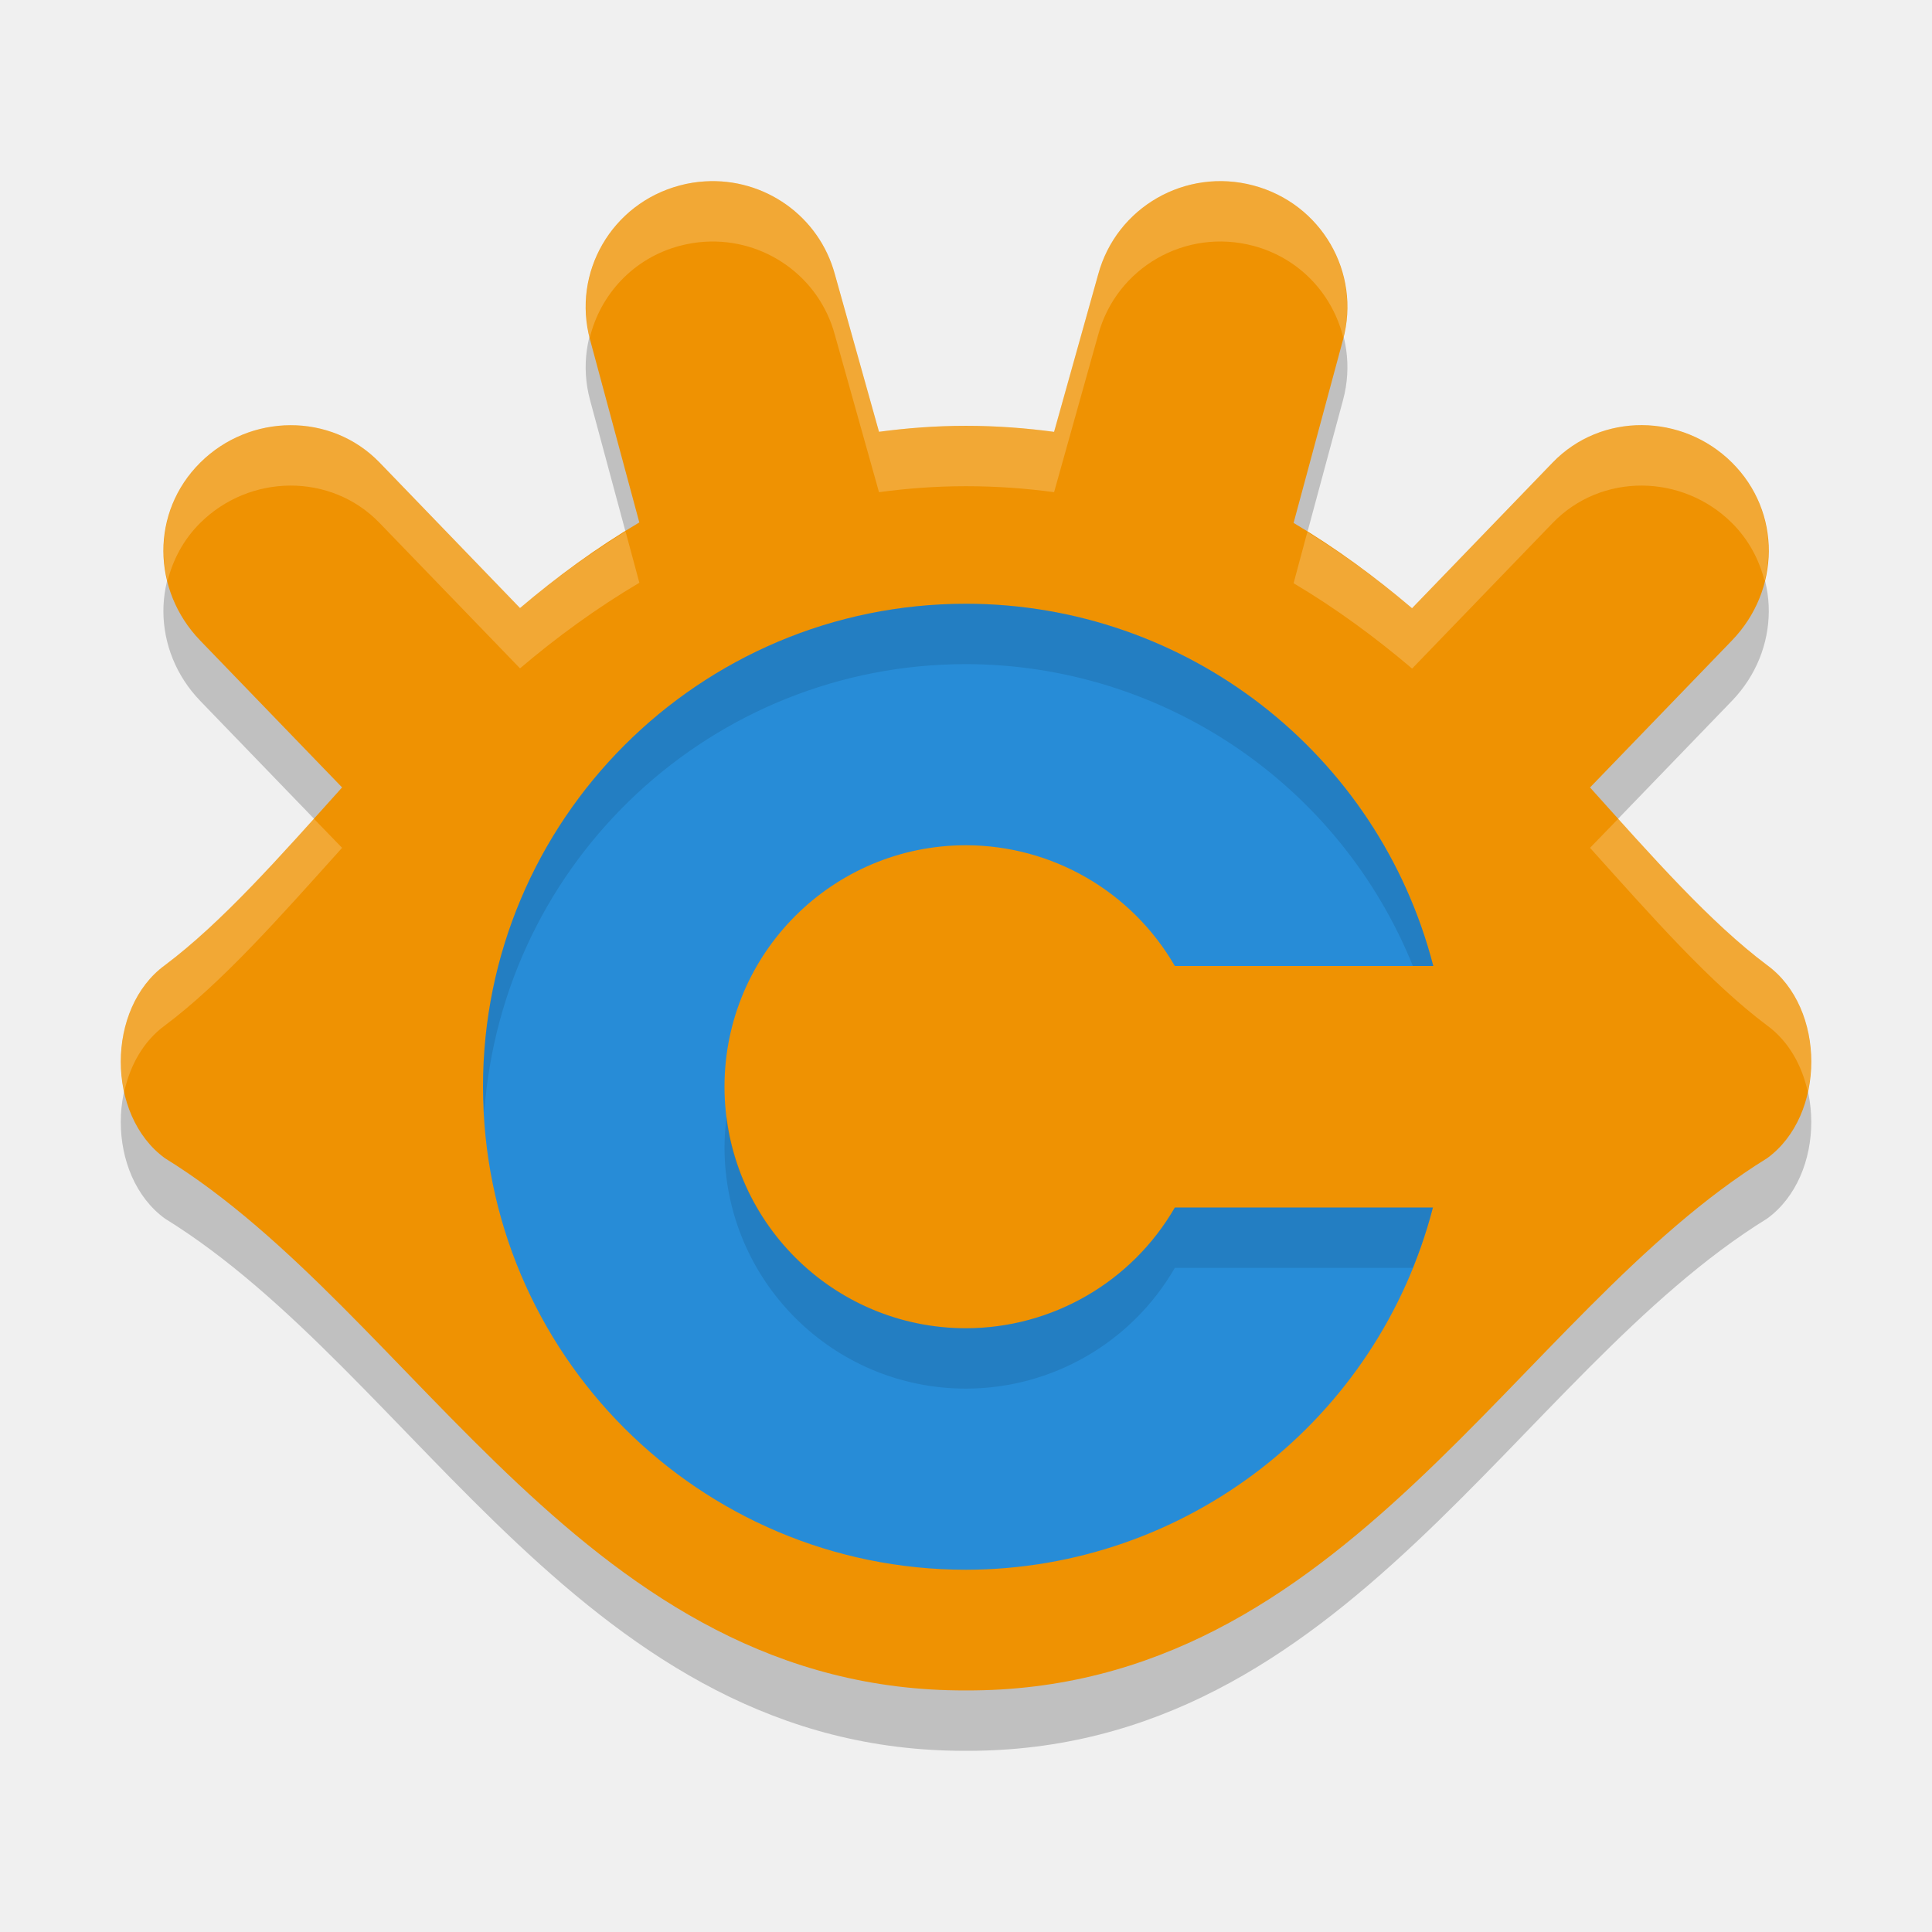
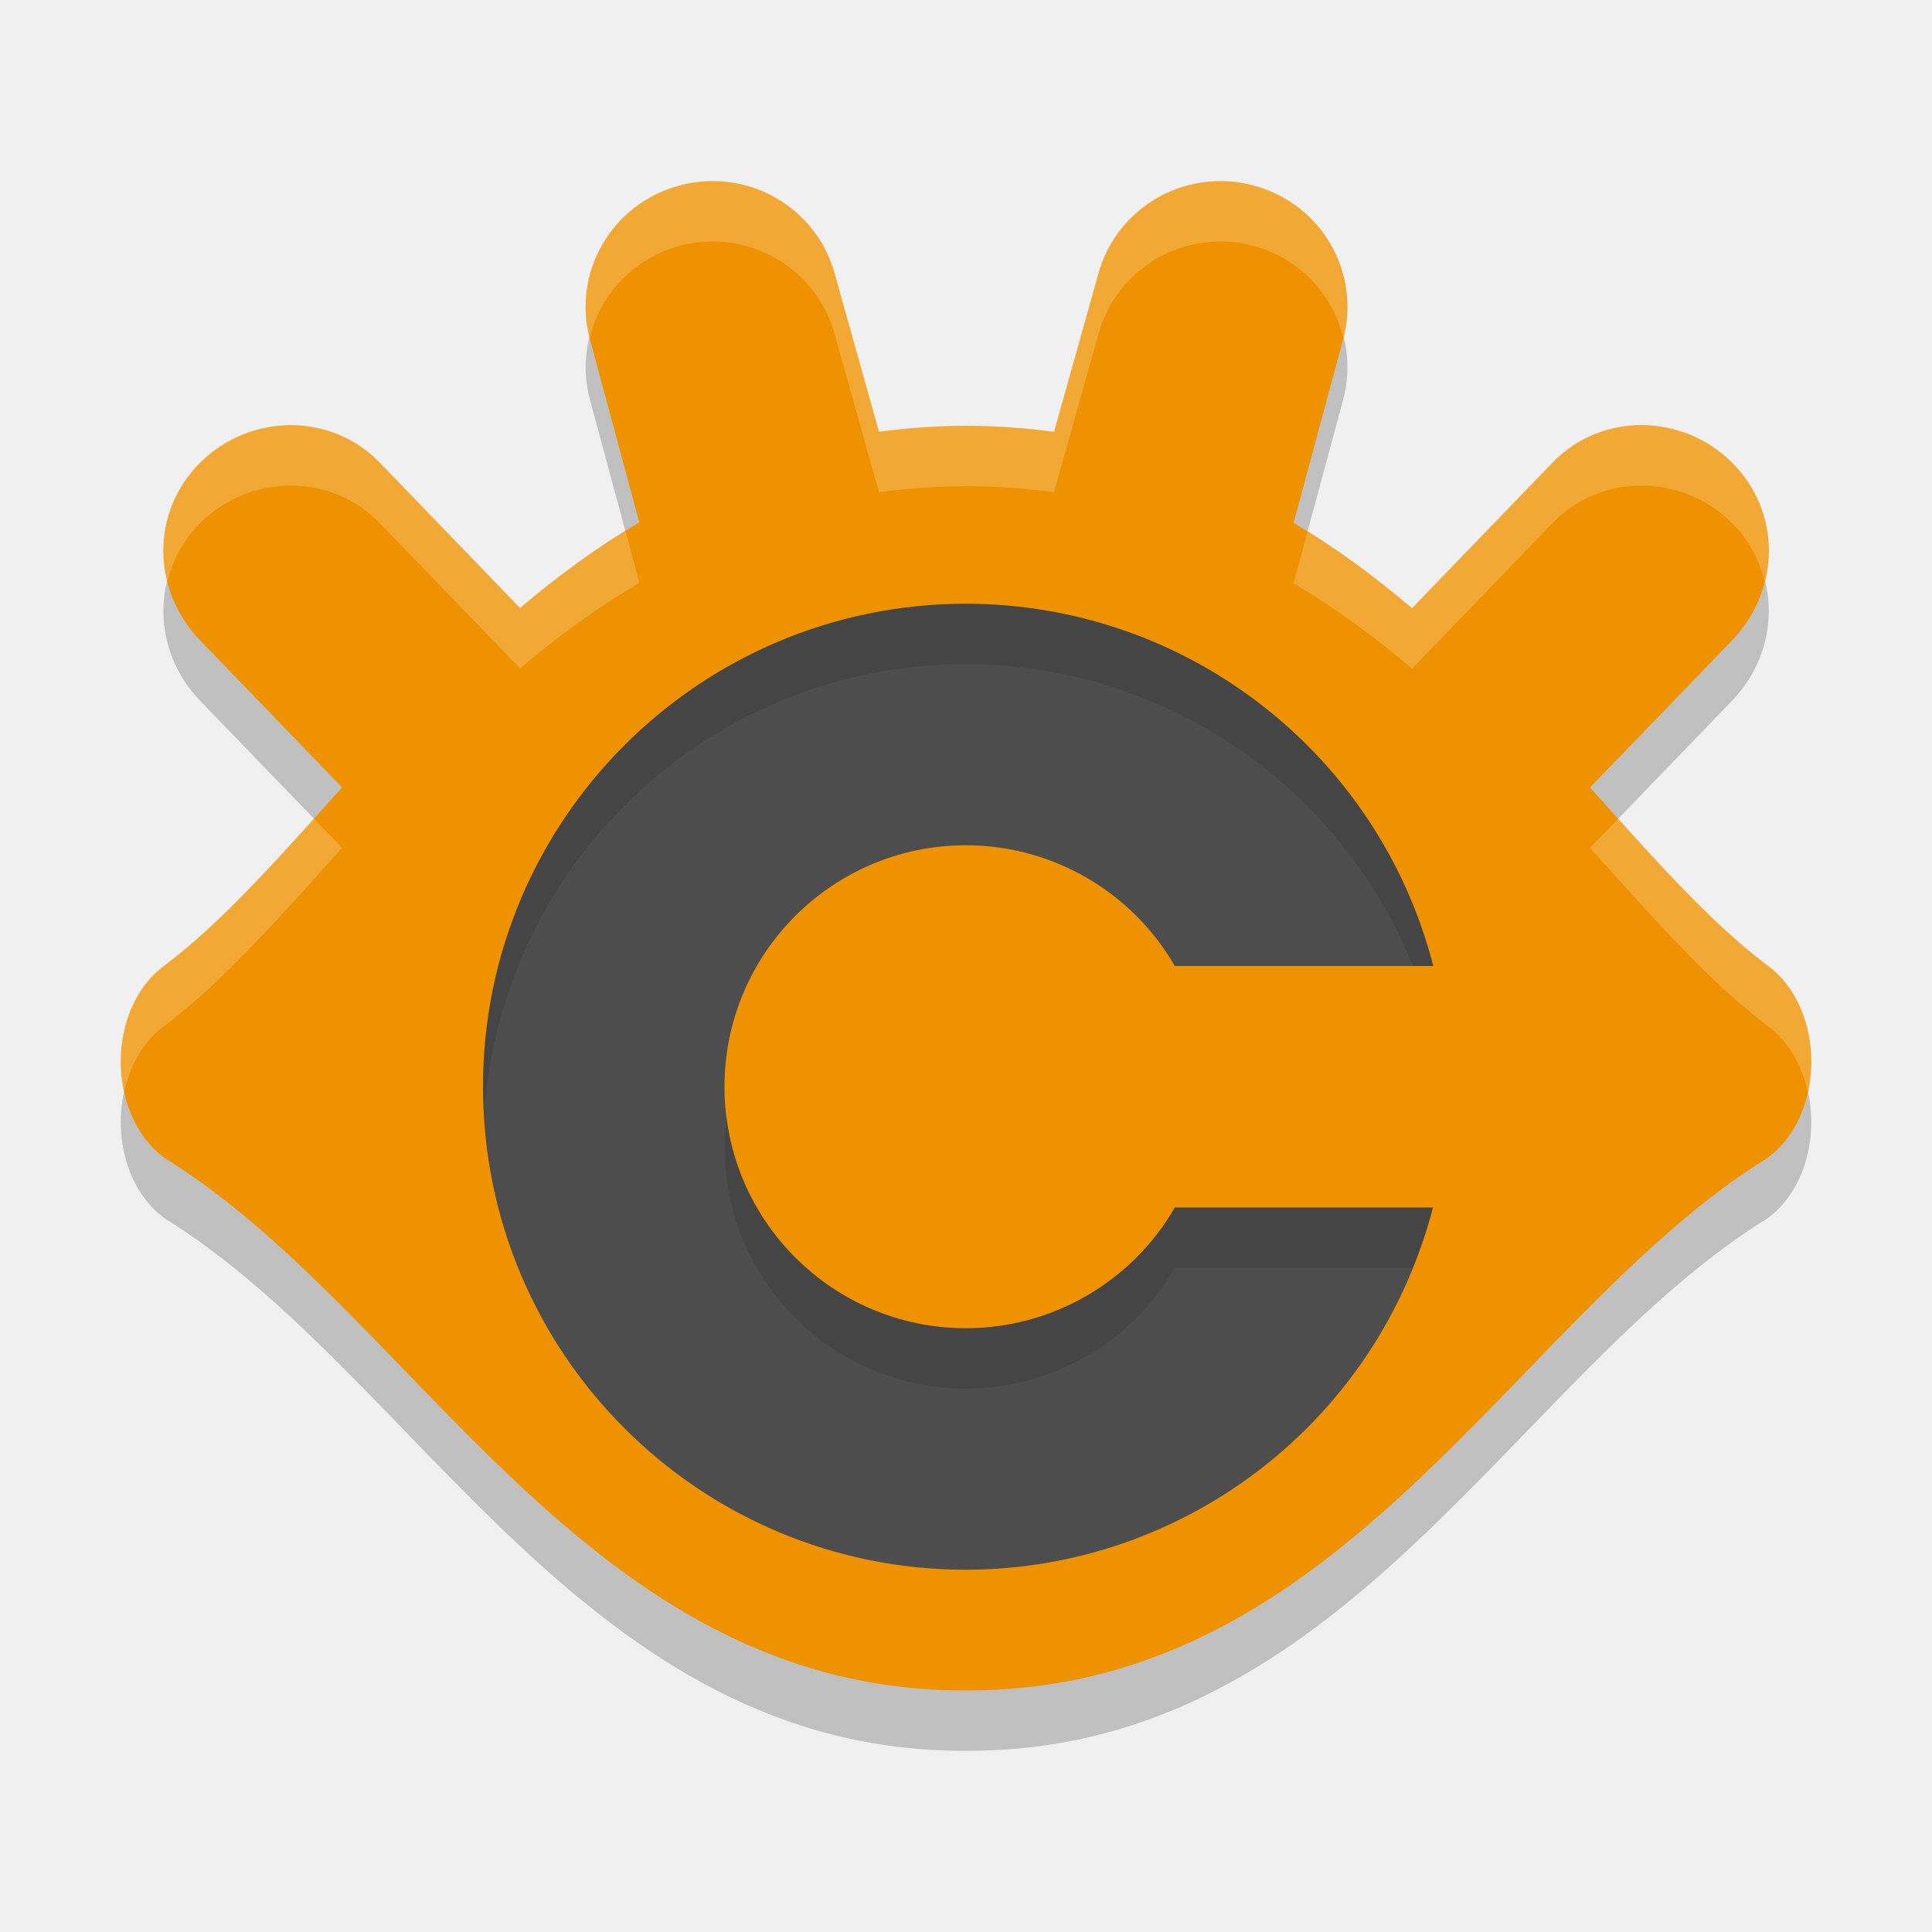
- <svg xmlns="http://www.w3.org/2000/svg" width="32" height="32" version="1.1">
-   <path style="opacity:0.2" d="m 11.679,4.004 c -0.139,0.008 -0.281,0.03 -0.421,0.068 C 10.134,4.371 9.472,5.511 9.773,6.626 L 10.589,9.653 C 9.881,10.071 9.225,10.552 8.613,11.071 L 6.288,8.662 c -0.805,-0.834 -2.148,-0.817 -2.971,0 -0.823,0.817 -0.805,2.114 0,2.948 l 2.349,2.432 c -1.038,1.155 -1.991,2.237 -2.935,2.945 -0.974,0.71 -0.974,2.486 0,3.196 4.169,2.575 6.969,8.835 13.268,8.816 l 0.003,0 c 6.299,0.018 9.099,-6.241 13.268,-8.816 0.974,-0.71 0.974,-2.486 0,-3.196 -0.944,-0.708 -1.896,-1.789 -2.934,-2.944 l 2.35,-2.434 c 0.805,-0.834 0.823,-2.131 0,-2.948 -0.823,-0.817 -2.164,-0.834 -2.969,0 L 23.388,11.074 C 22.78,10.558 22.129,10.078 21.426,9.661 L 22.245,6.626 C 22.546,5.511 21.884,4.371 20.76,4.072 19.637,3.773 18.49,4.432 18.189,5.547 L 17.459,8.153 C 16.992,8.09 16.506,8.053 16,8.053 l -0.001,0 c -0.5,5.97e-5 -0.978,0.037 -1.44,0.099 L 13.829,5.547 C 13.566,4.571 12.655,3.945 11.679,4.004 Z" />
-   <path style="fill:#ef9202" d="m 11.679,3.004 c -0.139,0.008 -0.281,0.03 -0.421,0.068 -1.124,0.299 -1.786,1.439 -1.485,2.554 l 0.816,3.027 C 9.881,9.071 9.225,9.552 8.613,10.071 L 6.288,7.662 c -0.805,-0.834 -2.148,-0.817 -2.971,0 -0.823,0.817 -0.805,2.114 0,2.948 l 2.349,2.432 c -1.038,1.155 -1.991,2.237 -2.935,2.945 -0.974,0.71 -0.974,2.486 0,3.196 4.169,2.575 6.969,8.835 13.268,8.816 l 0.003,0 c 6.299,0.018 9.099,-6.241 13.268,-8.816 0.974,-0.71 0.974,-2.486 0,-3.196 -0.944,-0.708 -1.896,-1.789 -2.934,-2.944 l 2.35,-2.434 c 0.805,-0.834 0.823,-2.131 0,-2.948 -0.823,-0.817 -2.164,-0.834 -2.969,0 L 23.388,10.074 C 22.78,9.558 22.129,9.078 21.426,8.661 L 22.245,5.626 C 22.546,4.511 21.884,3.371 20.76,3.072 19.637,2.773 18.49,3.432 18.189,4.547 L 17.459,7.153 C 16.992,7.09 16.506,7.053 16,7.053 l -0.001,0 c -0.5,5.97e-5 -0.978,0.037 -1.44,0.099 L 13.829,4.547 C 13.566,3.571 12.655,2.945 11.679,3.004 Z" />
-   <path style="fill:#278cd7" d="M 16 10 A 8 8 0 0 0 8 18 A 8 8 0 0 0 16 26 A 8 8 0 0 0 23.734 20 L 19.459 20 A 4 4 0 0 1 16 22 A 4 4 0 0 1 12 18 A 4 4 0 0 1 16 14 A 4 4 0 0 1 19.459 16 L 23.74 16 A 8 8 0 0 0 16 10 z" />
-   <path style="opacity:0.2;fill:#ffffff" d="M 11.678 3.004 C 11.538 3.012 11.398 3.035 11.258 3.072 C 10.145 3.368 9.487 4.49 9.768 5.596 C 9.943 4.879 10.488 4.277 11.258 4.072 C 11.398 4.035 11.538 4.012 11.678 4.004 C 12.654 3.945 13.565 4.571 13.828 5.547 L 14.559 8.152 C 15.02 8.09 15.498 8.053 15.998 8.053 L 16 8.053 C 16.506 8.053 16.992 8.089 17.459 8.152 L 18.189 5.547 C 18.491 4.431 19.636 3.773 20.76 4.072 C 21.53 4.277 22.075 4.879 22.25 5.596 C 22.53 4.49 21.873 3.368 20.76 3.072 C 19.636 2.773 18.491 3.431 18.189 4.547 L 17.459 7.152 C 16.992 7.089 16.506 7.053 16 7.053 L 15.998 7.053 C 15.498 7.053 15.02 7.09 14.559 7.152 L 13.828 4.547 C 13.565 3.571 12.654 2.945 11.678 3.004 z M 4.809 7.043 C 4.269 7.045 3.728 7.254 3.316 7.662 C 2.776 8.199 2.605 8.941 2.775 9.625 C 2.863 9.274 3.037 8.939 3.316 8.662 C 4.139 7.845 5.482 7.828 6.287 8.662 L 8.613 11.07 C 9.224 10.551 9.882 10.071 10.59 9.652 L 10.361 8.803 C 9.742 9.187 9.156 9.609 8.613 10.07 L 6.287 7.662 C 5.885 7.245 5.348 7.041 4.809 7.043 z M 27.193 7.043 C 26.654 7.041 26.119 7.245 25.717 7.662 L 23.389 10.074 C 22.849 9.616 22.268 9.193 21.654 8.811 L 21.426 9.66 C 22.129 10.077 22.781 10.558 23.389 11.074 L 25.717 8.662 C 26.522 7.828 27.863 7.845 28.686 8.662 C 28.964 8.939 29.139 9.273 29.227 9.623 C 29.396 8.94 29.226 8.198 28.686 7.662 C 28.274 7.254 27.732 7.045 27.193 7.043 z M 5.195 13.557 C 4.341 14.505 3.527 15.389 2.73 15.986 C 2.111 16.438 1.888 17.32 2.057 18.086 C 2.153 17.647 2.375 17.245 2.73 16.986 C 3.675 16.278 4.628 15.198 5.666 14.043 L 5.195 13.557 z M 26.807 13.557 L 26.336 14.043 C 27.374 15.198 28.325 16.278 29.27 16.986 C 29.625 17.245 29.847 17.647 29.943 18.086 C 30.112 17.32 29.889 16.438 29.27 15.986 C 28.473 15.389 27.661 14.505 26.807 13.557 z" />
-   <path style="opacity:0.1" d="M 16 10 A 8 8 0 0 0 8 18 A 8 8 0 0 0 8.021 18.424 A 8 8 0 0 1 16 11 A 8 8 0 0 1 23.402 16 L 23.74 16 A 8 8 0 0 0 16 10 z M 12.035 18.494 A 4 4 0 0 0 12 19 A 4 4 0 0 0 16 23 A 4 4 0 0 0 19.459 21 L 23.4 21 A 8 8 0 0 0 23.734 20 L 19.459 20 A 4 4 0 0 1 16 22 A 4 4 0 0 1 12.035 18.494 z" />
+ <svg xmlns="http://www.w3.org/2000/svg" width="32" height="32" version="1.1" id="svg12">
+   <defs id="defs16" />
+   <path style="opacity:0.2" d="m 11.679,4.004 c -0.139,0.008 -0.281,0.03 -0.421,0.068 C 10.134,4.371 9.472,5.511 9.773,6.626 L 10.589,9.653 C 9.881,10.071 9.225,10.552 8.613,11.071 L 6.288,8.662 c -0.805,-0.834 -2.148,-0.817 -2.971,0 -0.823,0.817 -0.805,2.114 0,2.948 l 2.349,2.432 c -1.038,1.155 -1.991,2.237 -2.935,2.945 -0.974,0.71 -0.974,2.486 0,3.196 4.169,2.575 6.969,8.835 13.268,8.816 l 0.003,0 c 6.299,0.018 9.099,-6.241 13.268,-8.816 0.974,-0.71 0.974,-2.486 0,-3.196 -0.944,-0.708 -1.896,-1.789 -2.934,-2.944 l 2.35,-2.434 c 0.805,-0.834 0.823,-2.131 0,-2.948 -0.823,-0.817 -2.164,-0.834 -2.969,0 L 23.388,11.074 C 22.78,10.558 22.129,10.078 21.426,9.661 L 22.245,6.626 C 22.546,5.511 21.884,4.371 20.76,4.072 19.637,3.773 18.49,4.432 18.189,5.547 L 17.459,8.153 C 16.992,8.09 16.506,8.053 16,8.053 l -0.001,0 c -0.5,5.97e-5 -0.978,0.037 -1.44,0.099 L 13.829,5.547 C 13.566,4.571 12.655,3.945 11.679,4.004 Z" id="path2" />
+   <path style="fill:#ef9202" d="m 11.679,3.004 c -0.139,0.008 -0.281,0.03 -0.421,0.068 -1.124,0.299 -1.786,1.439 -1.485,2.554 l 0.816,3.027 C 9.881,9.071 9.225,9.552 8.613,10.071 L 6.288,7.662 c -0.805,-0.834 -2.148,-0.817 -2.971,0 -0.823,0.817 -0.805,2.114 0,2.948 l 2.349,2.432 c -1.038,1.155 -1.991,2.237 -2.935,2.945 -0.974,0.71 -0.974,2.486 0,3.196 4.169,2.575 6.969,8.835 13.268,8.816 l 0.003,0 c 6.299,0.018 9.099,-6.241 13.268,-8.816 0.974,-0.71 0.974,-2.486 0,-3.196 -0.944,-0.708 -1.896,-1.789 -2.934,-2.944 l 2.35,-2.434 c 0.805,-0.834 0.823,-2.131 0,-2.948 -0.823,-0.817 -2.164,-0.834 -2.969,0 L 23.388,10.074 C 22.78,9.558 22.129,9.078 21.426,8.661 L 22.245,5.626 C 22.546,4.511 21.884,3.371 20.76,3.072 19.637,2.773 18.49,3.432 18.189,4.547 L 17.459,7.153 C 16.992,7.09 16.506,7.053 16,7.053 l -0.001,0 c -0.5,5.97e-5 -0.978,0.037 -1.44,0.099 L 13.829,4.547 C 13.566,3.571 12.655,2.945 11.679,3.004 Z" id="path4" />
+   <path style="fill:#4d4d4d" d="M 16 10 A 8 8 0 0 0 8 18 A 8 8 0 0 0 16 26 A 8 8 0 0 0 23.734 20 L 19.459 20 A 4 4 0 0 1 16 22 A 4 4 0 0 1 12 18 A 4 4 0 0 1 16 14 A 4 4 0 0 1 19.459 16 L 23.74 16 A 8 8 0 0 0 16 10 z" id="path6" />
+   <path style="opacity:0.2;fill:#ffffff" d="M 11.678 3.004 C 11.538 3.012 11.398 3.035 11.258 3.072 C 10.145 3.368 9.487 4.49 9.768 5.596 C 9.943 4.879 10.488 4.277 11.258 4.072 C 11.398 4.035 11.538 4.012 11.678 4.004 C 12.654 3.945 13.565 4.571 13.828 5.547 L 14.559 8.152 C 15.02 8.09 15.498 8.053 15.998 8.053 L 16 8.053 C 16.506 8.053 16.992 8.089 17.459 8.152 L 18.189 5.547 C 18.491 4.431 19.636 3.773 20.76 4.072 C 21.53 4.277 22.075 4.879 22.25 5.596 C 22.53 4.49 21.873 3.368 20.76 3.072 C 19.636 2.773 18.491 3.431 18.189 4.547 L 17.459 7.152 C 16.992 7.089 16.506 7.053 16 7.053 L 15.998 7.053 C 15.498 7.053 15.02 7.09 14.559 7.152 L 13.828 4.547 C 13.565 3.571 12.654 2.945 11.678 3.004 z M 4.809 7.043 C 4.269 7.045 3.728 7.254 3.316 7.662 C 2.776 8.199 2.605 8.941 2.775 9.625 C 2.863 9.274 3.037 8.939 3.316 8.662 C 4.139 7.845 5.482 7.828 6.287 8.662 L 8.613 11.07 C 9.224 10.551 9.882 10.071 10.59 9.652 L 10.361 8.803 C 9.742 9.187 9.156 9.609 8.613 10.07 L 6.287 7.662 C 5.885 7.245 5.348 7.041 4.809 7.043 z M 27.193 7.043 C 26.654 7.041 26.119 7.245 25.717 7.662 L 23.389 10.074 C 22.849 9.616 22.268 9.193 21.654 8.811 L 21.426 9.66 C 22.129 10.077 22.781 10.558 23.389 11.074 L 25.717 8.662 C 26.522 7.828 27.863 7.845 28.686 8.662 C 28.964 8.939 29.139 9.273 29.227 9.623 C 29.396 8.94 29.226 8.198 28.686 7.662 C 28.274 7.254 27.732 7.045 27.193 7.043 z M 5.195 13.557 C 4.341 14.505 3.527 15.389 2.73 15.986 C 2.111 16.438 1.888 17.32 2.057 18.086 C 2.153 17.647 2.375 17.245 2.73 16.986 C 3.675 16.278 4.628 15.198 5.666 14.043 L 5.195 13.557 z M 26.807 13.557 L 26.336 14.043 C 27.374 15.198 28.325 16.278 29.27 16.986 C 29.625 17.245 29.847 17.647 29.943 18.086 C 30.112 17.32 29.889 16.438 29.27 15.986 C 28.473 15.389 27.661 14.505 26.807 13.557 z" id="path8" />
+   <path style="opacity:0.1" d="M 16 10 A 8 8 0 0 0 8 18 A 8 8 0 0 0 8.021 18.424 A 8 8 0 0 1 16 11 A 8 8 0 0 1 23.402 16 L 23.74 16 A 8 8 0 0 0 16 10 z M 12.035 18.494 A 4 4 0 0 0 12 19 A 4 4 0 0 0 16 23 A 4 4 0 0 0 19.459 21 L 23.4 21 A 8 8 0 0 0 23.734 20 L 19.459 20 A 4 4 0 0 1 16 22 A 4 4 0 0 1 12.035 18.494 z" id="path10" />
</svg>
